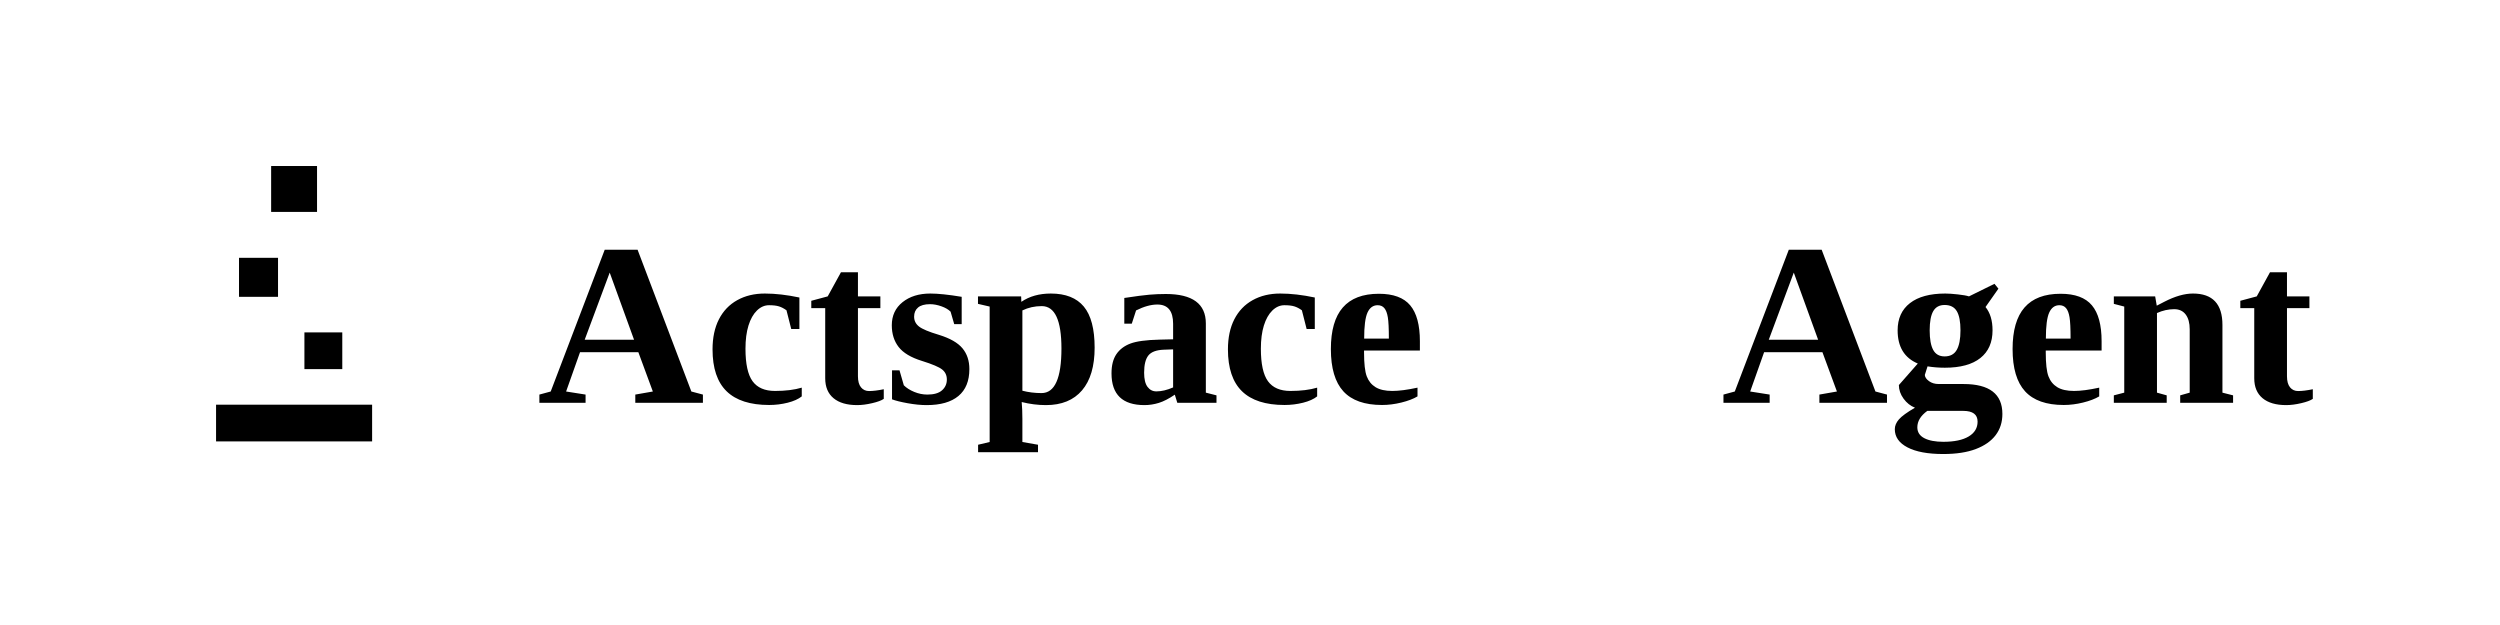
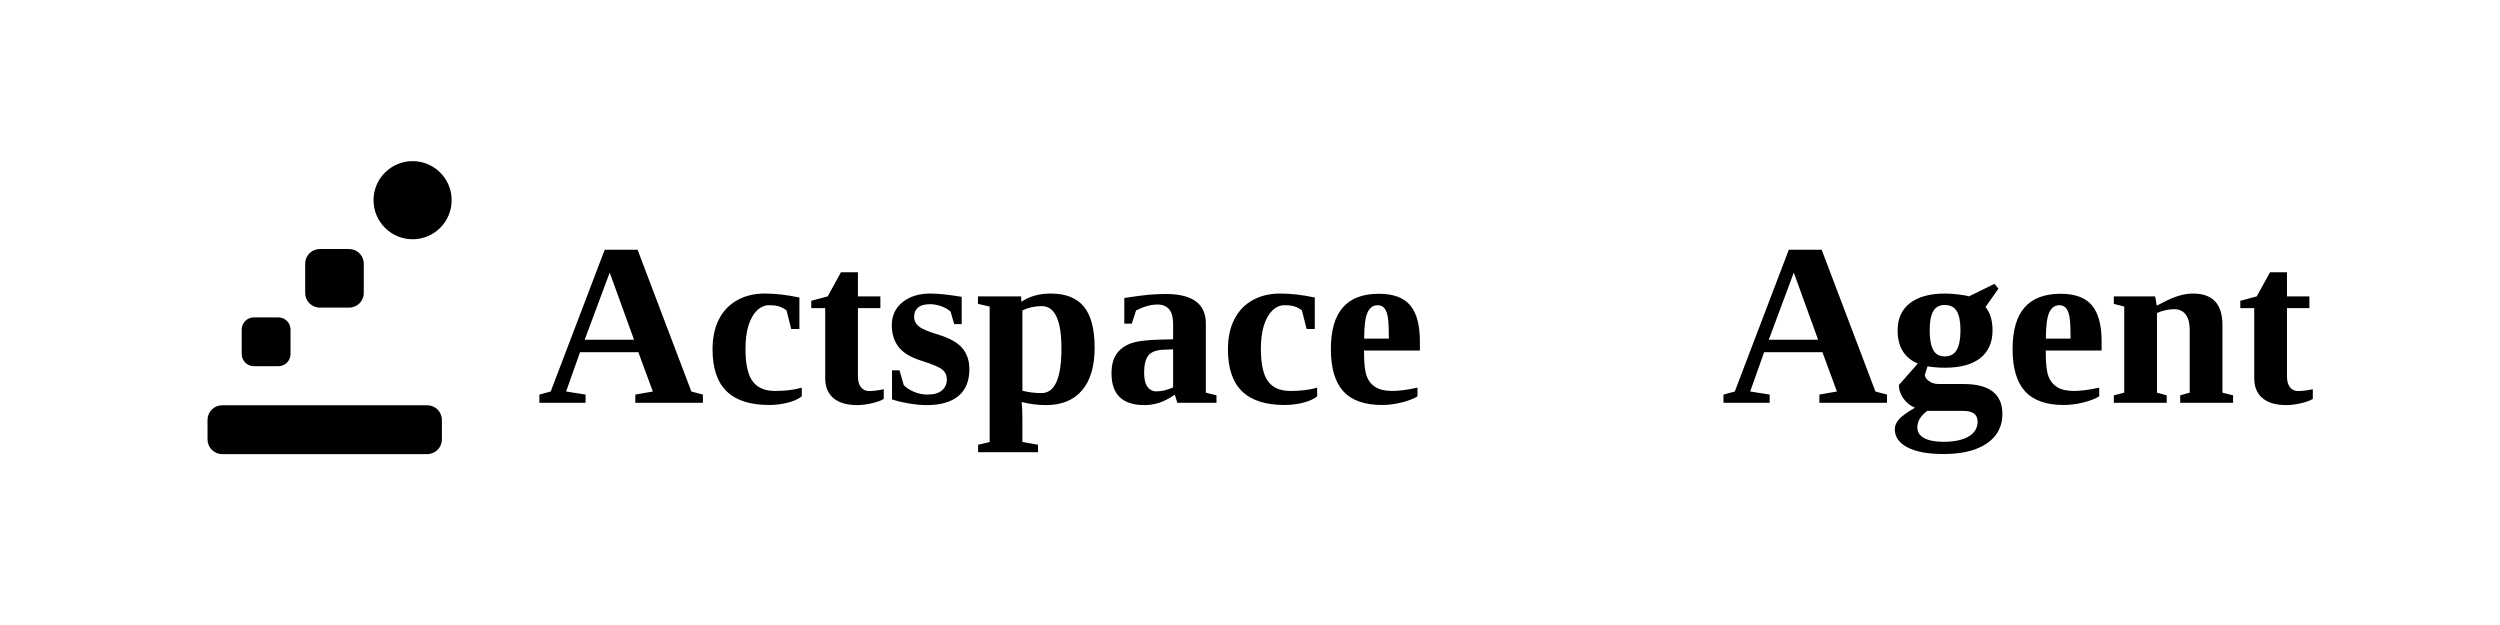
<svg xmlns="http://www.w3.org/2000/svg" width="2048" height="512" viewBox="0 0 2048 512" fill="none" role="img" aria-labelledby="title">
  <rect width="2048" height="512" fill="#ffffff" />
-   <g transform="translate(177 136) scale(0.94)" fill="#000000">
-     <rect x="48" y="0" width="40" height="40" />
-     <rect x="20" y="80" width="34" height="34" />
-     <rect x="77" y="145" width="33" height="32" />
-     <rect x="0" y="208" width="136" height="32" />
+   <g transform="translate(66 68) scale(4)" fill="#000000">
+     <rect x="26" y="66" width="48" height="10" rx="3" />
+     <rect x="33" y="48" width="10" height="10" rx="2.5" />
+     <rect x="46" y="34" width="12" height="12" rx="3" />
+     <circle cx="68" cy="24" r="8" />
  </g>
  <text x="440" y="330" fill="#000000" font-family="Georgia, 'Times New Roman', serif" font-size="190" font-weight="700">Actspace</text>
  <text x="1410" y="330" fill="#000000" font-family="Georgia, 'Times New Roman', serif" font-size="190" font-weight="700">Agent</text>
</svg>
